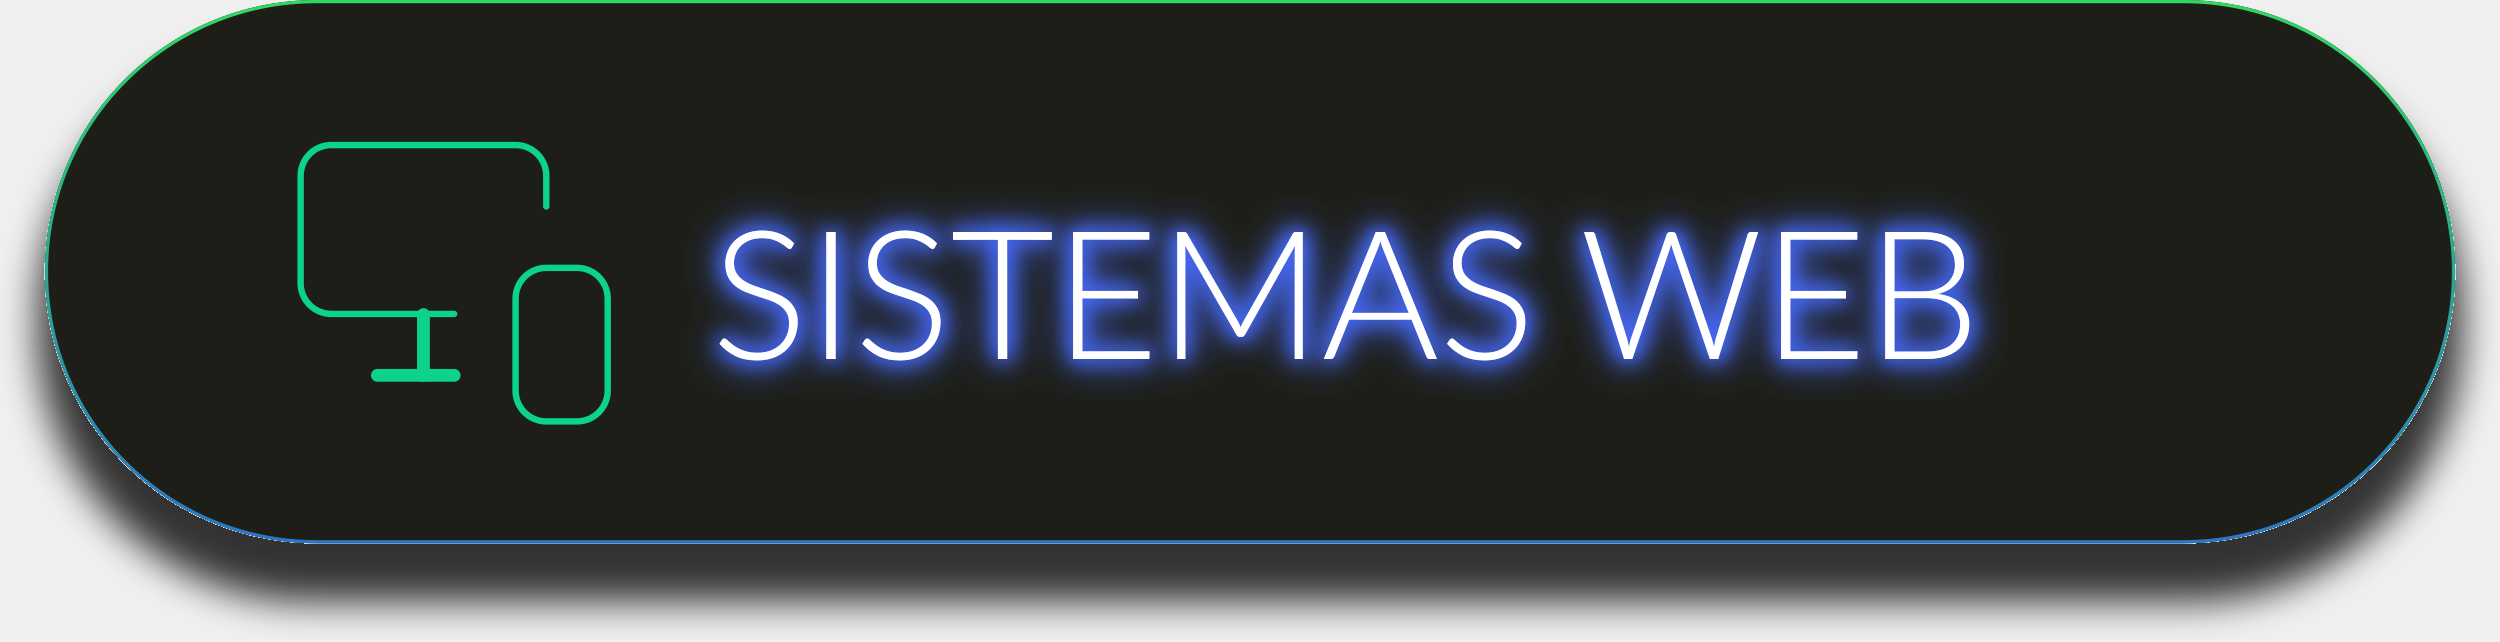
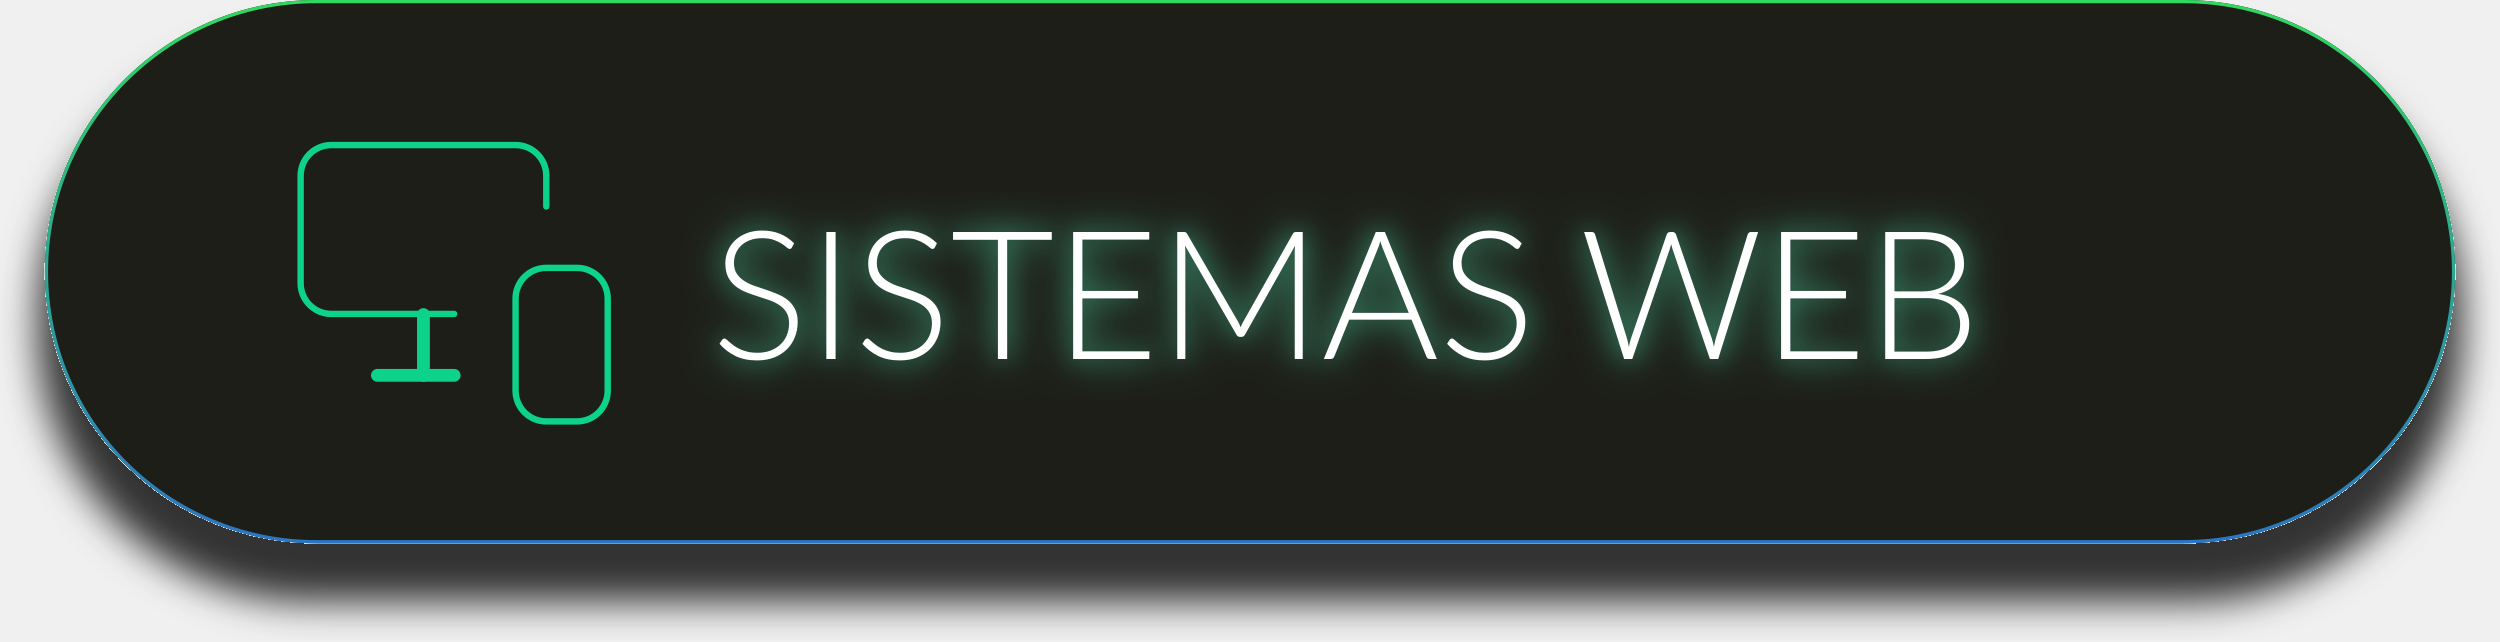
<svg xmlns="http://www.w3.org/2000/svg" width="390" height="100" viewBox="0 0 390 100" fill="none">
  <g filter="url(#filter0_d_713_28)">
    <rect x="7" width="376" height="84.756" rx="42.378" fill="#1D1E18" />
    <rect x="7.25" y="0.25" width="375.5" height="84.256" rx="42.128" stroke="url(#paint0_linear_713_28)" stroke-width="0.5" />
  </g>
  <path d="M85.221 32.207V27.417C85.221 26.146 84.716 24.928 83.817 24.029C82.919 23.131 81.701 22.627 80.43 22.627H51.689C50.418 22.627 49.2 23.131 48.302 24.029C47.403 24.928 46.899 26.146 46.899 27.417V44.183C46.899 45.453 47.403 46.672 48.302 47.57C49.2 48.468 50.418 48.973 51.689 48.973H70.85" stroke="#0CD28B" stroke-linecap="round" stroke-linejoin="round" />
  <path d="M66.059 58.553V49.069V56.613" stroke="#0CD28B" stroke-width="2" stroke-linecap="round" stroke-linejoin="round" />
  <path d="M58.874 58.553H70.85" stroke="#0CD28B" stroke-width="2" stroke-linecap="round" stroke-linejoin="round" />
  <path d="M90.011 41.787H85.221C82.575 41.787 80.43 43.932 80.43 46.578V60.948C80.43 63.594 82.575 65.739 85.221 65.739H90.011C92.656 65.739 94.801 63.594 94.801 60.948V46.578C94.801 43.932 92.656 41.787 90.011 41.787Z" stroke="#0CD28B" stroke-linecap="round" stroke-linejoin="round" />
  <g filter="url(#filter1_dd_713_28)">
-     <path d="M123.544 38.598C123.46 38.757 123.339 38.836 123.18 38.836C123.059 38.836 122.9 38.752 122.704 38.584C122.517 38.407 122.261 38.215 121.934 38.01C121.607 37.795 121.197 37.599 120.702 37.422C120.217 37.245 119.615 37.156 118.896 37.156C118.177 37.156 117.543 37.259 116.992 37.464C116.451 37.669 115.993 37.949 115.62 38.304C115.256 38.659 114.976 39.069 114.78 39.536C114.593 40.003 114.5 40.493 114.5 41.006C114.5 41.678 114.64 42.233 114.92 42.672C115.209 43.111 115.587 43.484 116.054 43.792C116.521 44.1 117.048 44.361 117.636 44.576C118.233 44.781 118.845 44.987 119.47 45.192C120.095 45.397 120.702 45.626 121.29 45.878C121.887 46.121 122.419 46.429 122.886 46.802C123.353 47.175 123.726 47.637 124.006 48.188C124.295 48.729 124.44 49.406 124.44 50.218C124.44 51.049 124.295 51.833 124.006 52.57C123.726 53.298 123.315 53.933 122.774 54.474C122.233 55.015 121.57 55.445 120.786 55.762C120.002 56.07 119.106 56.224 118.098 56.224C116.791 56.224 115.667 55.995 114.724 55.538C113.781 55.071 112.955 54.437 112.246 53.634L112.638 53.018C112.75 52.878 112.881 52.808 113.03 52.808C113.114 52.808 113.221 52.864 113.352 52.976C113.483 53.088 113.641 53.228 113.828 53.396C114.015 53.555 114.239 53.732 114.5 53.928C114.761 54.115 115.065 54.292 115.41 54.46C115.755 54.619 116.152 54.754 116.6 54.866C117.048 54.978 117.557 55.034 118.126 55.034C118.91 55.034 119.61 54.917 120.226 54.684C120.842 54.441 121.36 54.115 121.78 53.704C122.209 53.293 122.536 52.808 122.76 52.248C122.984 51.679 123.096 51.072 123.096 50.428C123.096 49.728 122.951 49.154 122.662 48.706C122.382 48.249 122.009 47.871 121.542 47.572C121.075 47.264 120.543 47.007 119.946 46.802C119.358 46.597 118.751 46.396 118.126 46.2C117.501 46.004 116.889 45.785 116.292 45.542C115.704 45.299 115.177 44.991 114.71 44.618C114.243 44.235 113.865 43.764 113.576 43.204C113.296 42.635 113.156 41.925 113.156 41.076C113.156 40.413 113.282 39.774 113.534 39.158C113.786 38.542 114.155 38.001 114.64 37.534C115.125 37.058 115.723 36.68 116.432 36.4C117.151 36.111 117.967 35.966 118.882 35.966C119.909 35.966 120.828 36.129 121.64 36.456C122.461 36.783 123.208 37.282 123.88 37.954L123.544 38.598ZM130.352 56H128.91V36.19H130.352V56ZM145.829 38.598C145.745 38.757 145.624 38.836 145.465 38.836C145.344 38.836 145.185 38.752 144.989 38.584C144.802 38.407 144.546 38.215 144.219 38.01C143.892 37.795 143.482 37.599 142.987 37.422C142.502 37.245 141.9 37.156 141.181 37.156C140.462 37.156 139.828 37.259 139.277 37.464C138.736 37.669 138.278 37.949 137.905 38.304C137.541 38.659 137.261 39.069 137.065 39.536C136.878 40.003 136.785 40.493 136.785 41.006C136.785 41.678 136.925 42.233 137.205 42.672C137.494 43.111 137.872 43.484 138.339 43.792C138.806 44.1 139.333 44.361 139.921 44.576C140.518 44.781 141.13 44.987 141.755 45.192C142.38 45.397 142.987 45.626 143.575 45.878C144.172 46.121 144.704 46.429 145.171 46.802C145.638 47.175 146.011 47.637 146.291 48.188C146.58 48.729 146.725 49.406 146.725 50.218C146.725 51.049 146.58 51.833 146.291 52.57C146.011 53.298 145.6 53.933 145.059 54.474C144.518 55.015 143.855 55.445 143.071 55.762C142.287 56.07 141.391 56.224 140.383 56.224C139.076 56.224 137.952 55.995 137.009 55.538C136.066 55.071 135.24 54.437 134.531 53.634L134.923 53.018C135.035 52.878 135.166 52.808 135.315 52.808C135.399 52.808 135.506 52.864 135.637 52.976C135.768 53.088 135.926 53.228 136.113 53.396C136.3 53.555 136.524 53.732 136.785 53.928C137.046 54.115 137.35 54.292 137.695 54.46C138.04 54.619 138.437 54.754 138.885 54.866C139.333 54.978 139.842 55.034 140.411 55.034C141.195 55.034 141.895 54.917 142.511 54.684C143.127 54.441 143.645 54.115 144.065 53.704C144.494 53.293 144.821 52.808 145.045 52.248C145.269 51.679 145.381 51.072 145.381 50.428C145.381 49.728 145.236 49.154 144.947 48.706C144.667 48.249 144.294 47.871 143.827 47.572C143.36 47.264 142.828 47.007 142.231 46.802C141.643 46.597 141.036 46.396 140.411 46.2C139.786 46.004 139.174 45.785 138.577 45.542C137.989 45.299 137.462 44.991 136.995 44.618C136.528 44.235 136.15 43.764 135.861 43.204C135.581 42.635 135.441 41.925 135.441 41.076C135.441 40.413 135.567 39.774 135.819 39.158C136.071 38.542 136.44 38.001 136.925 37.534C137.41 37.058 138.008 36.68 138.717 36.4C139.436 36.111 140.252 35.966 141.167 35.966C142.194 35.966 143.113 36.129 143.925 36.456C144.746 36.783 145.493 37.282 146.165 37.954L145.829 38.598ZM164.076 37.408H157.118V56H155.676V37.408H148.676V36.19H164.076V37.408ZM179.31 54.81L179.282 56H167.41V36.19H179.282V37.38H168.852V45.388H177.532V46.55H168.852V54.81H179.31ZM203.225 36.19V56H201.979V39.116C201.979 38.873 201.993 38.617 202.021 38.346L194.223 52.192C194.092 52.435 193.905 52.556 193.663 52.556H193.439C193.196 52.556 193.009 52.435 192.879 52.192L184.871 38.318C184.899 38.598 184.913 38.864 184.913 39.116V56H183.653V36.19H184.647C184.777 36.19 184.88 36.204 184.955 36.232C185.029 36.26 185.104 36.335 185.179 36.456L193.173 50.232C193.313 50.493 193.434 50.773 193.537 51.072C193.593 50.923 193.653 50.778 193.719 50.638C193.784 50.489 193.854 50.349 193.929 50.218L201.699 36.456C201.773 36.335 201.848 36.26 201.923 36.232C202.007 36.204 202.114 36.19 202.245 36.19H203.225ZM219.764 48.804L215.732 38.794C215.592 38.467 215.457 38.075 215.326 37.618C215.27 37.842 215.21 38.057 215.144 38.262C215.079 38.458 215.009 38.64 214.934 38.808L210.902 48.804H219.764ZM224.146 56H223.04C222.91 56 222.802 55.967 222.718 55.902C222.634 55.827 222.569 55.734 222.522 55.622L220.198 49.868H210.468L208.144 55.622C208.107 55.725 208.042 55.813 207.948 55.888C207.855 55.963 207.743 56 207.612 56H206.52L214.626 36.19H216.04L224.146 56ZM237.048 38.598C236.964 38.757 236.843 38.836 236.684 38.836C236.563 38.836 236.404 38.752 236.208 38.584C236.021 38.407 235.765 38.215 235.438 38.01C235.111 37.795 234.701 37.599 234.206 37.422C233.721 37.245 233.119 37.156 232.4 37.156C231.681 37.156 231.047 37.259 230.496 37.464C229.955 37.669 229.497 37.949 229.124 38.304C228.76 38.659 228.48 39.069 228.284 39.536C228.097 40.003 228.004 40.493 228.004 41.006C228.004 41.678 228.144 42.233 228.424 42.672C228.713 43.111 229.091 43.484 229.558 43.792C230.025 44.1 230.552 44.361 231.14 44.576C231.737 44.781 232.349 44.987 232.974 45.192C233.599 45.397 234.206 45.626 234.794 45.878C235.391 46.121 235.923 46.429 236.39 46.802C236.857 47.175 237.23 47.637 237.51 48.188C237.799 48.729 237.944 49.406 237.944 50.218C237.944 51.049 237.799 51.833 237.51 52.57C237.23 53.298 236.819 53.933 236.278 54.474C235.737 55.015 235.074 55.445 234.29 55.762C233.506 56.07 232.61 56.224 231.602 56.224C230.295 56.224 229.171 55.995 228.228 55.538C227.285 55.071 226.459 54.437 225.75 53.634L226.142 53.018C226.254 52.878 226.385 52.808 226.534 52.808C226.618 52.808 226.725 52.864 226.856 52.976C226.987 53.088 227.145 53.228 227.332 53.396C227.519 53.555 227.743 53.732 228.004 53.928C228.265 54.115 228.569 54.292 228.914 54.46C229.259 54.619 229.656 54.754 230.104 54.866C230.552 54.978 231.061 55.034 231.63 55.034C232.414 55.034 233.114 54.917 233.73 54.684C234.346 54.441 234.864 54.115 235.284 53.704C235.713 53.293 236.04 52.808 236.264 52.248C236.488 51.679 236.6 51.072 236.6 50.428C236.6 49.728 236.455 49.154 236.166 48.706C235.886 48.249 235.513 47.871 235.046 47.572C234.579 47.264 234.047 47.007 233.45 46.802C232.862 46.597 232.255 46.396 231.63 46.2C231.005 46.004 230.393 45.785 229.796 45.542C229.208 45.299 228.681 44.991 228.214 44.618C227.747 44.235 227.369 43.764 227.08 43.204C226.8 42.635 226.66 41.925 226.66 41.076C226.66 40.413 226.786 39.774 227.038 39.158C227.29 38.542 227.659 38.001 228.144 37.534C228.629 37.058 229.227 36.68 229.936 36.4C230.655 36.111 231.471 35.966 232.386 35.966C233.413 35.966 234.332 36.129 235.144 36.456C235.965 36.783 236.712 37.282 237.384 37.954L237.048 38.598ZM274.265 36.19L268.035 56H266.747L260.895 38.808C260.82 38.575 260.755 38.332 260.699 38.08C260.643 38.332 260.578 38.575 260.503 38.808L254.637 56H253.363L247.119 36.19H248.309C248.58 36.19 248.752 36.316 248.827 36.568L253.825 52.85C253.928 53.223 254.021 53.648 254.105 54.124C254.152 53.881 254.198 53.657 254.245 53.452C254.292 53.237 254.348 53.037 254.413 52.85L260.013 36.568C260.05 36.465 260.116 36.377 260.209 36.302C260.302 36.227 260.414 36.19 260.545 36.19H260.937C261.068 36.19 261.175 36.227 261.259 36.302C261.343 36.367 261.408 36.456 261.455 36.568L267.055 52.85C267.12 53.027 267.176 53.223 267.223 53.438C267.279 53.653 267.33 53.877 267.377 54.11C267.424 53.877 267.466 53.657 267.503 53.452C267.55 53.237 267.596 53.037 267.643 52.85L272.641 36.568C272.669 36.465 272.73 36.377 272.823 36.302C272.926 36.227 273.042 36.19 273.173 36.19H274.265ZM289.752 54.81L289.724 56H277.852V36.19H289.724V37.38H279.294V45.388H287.974V46.55H279.294V54.81H289.752ZM300.506 54.852C302.242 54.852 303.553 54.479 304.44 53.732C305.336 52.976 305.784 51.917 305.784 50.554C305.784 49.929 305.663 49.369 305.42 48.874C305.187 48.37 304.846 47.945 304.398 47.6C303.95 47.245 303.399 46.975 302.746 46.788C302.093 46.601 301.351 46.508 300.52 46.508H295.536V54.852H300.506ZM295.536 37.324V45.458H299.82C300.735 45.458 301.514 45.341 302.158 45.108C302.811 44.875 303.343 44.567 303.754 44.184C304.174 43.801 304.482 43.367 304.678 42.882C304.874 42.397 304.972 41.897 304.972 41.384C304.972 40.049 304.547 39.041 303.698 38.36C302.858 37.669 301.556 37.324 299.792 37.324H295.536ZM299.792 36.19C300.921 36.19 301.901 36.302 302.732 36.526C303.563 36.75 304.249 37.081 304.79 37.52C305.331 37.949 305.733 38.477 305.994 39.102C306.255 39.727 306.386 40.437 306.386 41.23C306.386 41.753 306.293 42.257 306.106 42.742C305.929 43.227 305.667 43.675 305.322 44.086C304.986 44.497 304.566 44.856 304.062 45.164C303.567 45.463 302.998 45.691 302.354 45.85C303.913 46.074 305.107 46.592 305.938 47.404C306.778 48.207 307.198 49.266 307.198 50.582C307.198 51.422 307.049 52.178 306.75 52.85C306.451 53.522 306.017 54.091 305.448 54.558C304.879 55.025 304.179 55.384 303.348 55.636C302.517 55.879 301.575 56 300.52 56H294.094V36.19H299.792Z" fill="white" />
-   </g>
-   <g filter="url(#filter2_dd_713_28)">
    <path d="M123.544 38.598C123.46 38.757 123.339 38.836 123.18 38.836C123.059 38.836 122.9 38.752 122.704 38.584C122.517 38.407 122.261 38.215 121.934 38.01C121.607 37.795 121.197 37.599 120.702 37.422C120.217 37.245 119.615 37.156 118.896 37.156C118.177 37.156 117.543 37.259 116.992 37.464C116.451 37.669 115.993 37.949 115.62 38.304C115.256 38.659 114.976 39.069 114.78 39.536C114.593 40.003 114.5 40.493 114.5 41.006C114.5 41.678 114.64 42.233 114.92 42.672C115.209 43.111 115.587 43.484 116.054 43.792C116.521 44.1 117.048 44.361 117.636 44.576C118.233 44.781 118.845 44.987 119.47 45.192C120.095 45.397 120.702 45.626 121.29 45.878C121.887 46.121 122.419 46.429 122.886 46.802C123.353 47.175 123.726 47.637 124.006 48.188C124.295 48.729 124.44 49.406 124.44 50.218C124.44 51.049 124.295 51.833 124.006 52.57C123.726 53.298 123.315 53.933 122.774 54.474C122.233 55.015 121.57 55.445 120.786 55.762C120.002 56.07 119.106 56.224 118.098 56.224C116.791 56.224 115.667 55.995 114.724 55.538C113.781 55.071 112.955 54.437 112.246 53.634L112.638 53.018C112.75 52.878 112.881 52.808 113.03 52.808C113.114 52.808 113.221 52.864 113.352 52.976C113.483 53.088 113.641 53.228 113.828 53.396C114.015 53.555 114.239 53.732 114.5 53.928C114.761 54.115 115.065 54.292 115.41 54.46C115.755 54.619 116.152 54.754 116.6 54.866C117.048 54.978 117.557 55.034 118.126 55.034C118.91 55.034 119.61 54.917 120.226 54.684C120.842 54.441 121.36 54.115 121.78 53.704C122.209 53.293 122.536 52.808 122.76 52.248C122.984 51.679 123.096 51.072 123.096 50.428C123.096 49.728 122.951 49.154 122.662 48.706C122.382 48.249 122.009 47.871 121.542 47.572C121.075 47.264 120.543 47.007 119.946 46.802C119.358 46.597 118.751 46.396 118.126 46.2C117.501 46.004 116.889 45.785 116.292 45.542C115.704 45.299 115.177 44.991 114.71 44.618C114.243 44.235 113.865 43.764 113.576 43.204C113.296 42.635 113.156 41.925 113.156 41.076C113.156 40.413 113.282 39.774 113.534 39.158C113.786 38.542 114.155 38.001 114.64 37.534C115.125 37.058 115.723 36.68 116.432 36.4C117.151 36.111 117.967 35.966 118.882 35.966C119.909 35.966 120.828 36.129 121.64 36.456C122.461 36.783 123.208 37.282 123.88 37.954L123.544 38.598ZM130.352 56H128.91V36.19H130.352V56ZM145.829 38.598C145.745 38.757 145.624 38.836 145.465 38.836C145.344 38.836 145.185 38.752 144.989 38.584C144.802 38.407 144.546 38.215 144.219 38.01C143.892 37.795 143.482 37.599 142.987 37.422C142.502 37.245 141.9 37.156 141.181 37.156C140.462 37.156 139.828 37.259 139.277 37.464C138.736 37.669 138.278 37.949 137.905 38.304C137.541 38.659 137.261 39.069 137.065 39.536C136.878 40.003 136.785 40.493 136.785 41.006C136.785 41.678 136.925 42.233 137.205 42.672C137.494 43.111 137.872 43.484 138.339 43.792C138.806 44.1 139.333 44.361 139.921 44.576C140.518 44.781 141.13 44.987 141.755 45.192C142.38 45.397 142.987 45.626 143.575 45.878C144.172 46.121 144.704 46.429 145.171 46.802C145.638 47.175 146.011 47.637 146.291 48.188C146.58 48.729 146.725 49.406 146.725 50.218C146.725 51.049 146.58 51.833 146.291 52.57C146.011 53.298 145.6 53.933 145.059 54.474C144.518 55.015 143.855 55.445 143.071 55.762C142.287 56.07 141.391 56.224 140.383 56.224C139.076 56.224 137.952 55.995 137.009 55.538C136.066 55.071 135.24 54.437 134.531 53.634L134.923 53.018C135.035 52.878 135.166 52.808 135.315 52.808C135.399 52.808 135.506 52.864 135.637 52.976C135.768 53.088 135.926 53.228 136.113 53.396C136.3 53.555 136.524 53.732 136.785 53.928C137.046 54.115 137.35 54.292 137.695 54.46C138.04 54.619 138.437 54.754 138.885 54.866C139.333 54.978 139.842 55.034 140.411 55.034C141.195 55.034 141.895 54.917 142.511 54.684C143.127 54.441 143.645 54.115 144.065 53.704C144.494 53.293 144.821 52.808 145.045 52.248C145.269 51.679 145.381 51.072 145.381 50.428C145.381 49.728 145.236 49.154 144.947 48.706C144.667 48.249 144.294 47.871 143.827 47.572C143.36 47.264 142.828 47.007 142.231 46.802C141.643 46.597 141.036 46.396 140.411 46.2C139.786 46.004 139.174 45.785 138.577 45.542C137.989 45.299 137.462 44.991 136.995 44.618C136.528 44.235 136.15 43.764 135.861 43.204C135.581 42.635 135.441 41.925 135.441 41.076C135.441 40.413 135.567 39.774 135.819 39.158C136.071 38.542 136.44 38.001 136.925 37.534C137.41 37.058 138.008 36.68 138.717 36.4C139.436 36.111 140.252 35.966 141.167 35.966C142.194 35.966 143.113 36.129 143.925 36.456C144.746 36.783 145.493 37.282 146.165 37.954L145.829 38.598ZM164.076 37.408H157.118V56H155.676V37.408H148.676V36.19H164.076V37.408ZM179.31 54.81L179.282 56H167.41V36.19H179.282V37.38H168.852V45.388H177.532V46.55H168.852V54.81H179.31ZM203.225 36.19V56H201.979V39.116C201.979 38.873 201.993 38.617 202.021 38.346L194.223 52.192C194.092 52.435 193.905 52.556 193.663 52.556H193.439C193.196 52.556 193.009 52.435 192.879 52.192L184.871 38.318C184.899 38.598 184.913 38.864 184.913 39.116V56H183.653V36.19H184.647C184.777 36.19 184.88 36.204 184.955 36.232C185.029 36.26 185.104 36.335 185.179 36.456L193.173 50.232C193.313 50.493 193.434 50.773 193.537 51.072C193.593 50.923 193.653 50.778 193.719 50.638C193.784 50.489 193.854 50.349 193.929 50.218L201.699 36.456C201.773 36.335 201.848 36.26 201.923 36.232C202.007 36.204 202.114 36.19 202.245 36.19H203.225ZM219.764 48.804L215.732 38.794C215.592 38.467 215.457 38.075 215.326 37.618C215.27 37.842 215.21 38.057 215.144 38.262C215.079 38.458 215.009 38.64 214.934 38.808L210.902 48.804H219.764ZM224.146 56H223.04C222.91 56 222.802 55.967 222.718 55.902C222.634 55.827 222.569 55.734 222.522 55.622L220.198 49.868H210.468L208.144 55.622C208.107 55.725 208.042 55.813 207.948 55.888C207.855 55.963 207.743 56 207.612 56H206.52L214.626 36.19H216.04L224.146 56ZM237.048 38.598C236.964 38.757 236.843 38.836 236.684 38.836C236.563 38.836 236.404 38.752 236.208 38.584C236.021 38.407 235.765 38.215 235.438 38.01C235.111 37.795 234.701 37.599 234.206 37.422C233.721 37.245 233.119 37.156 232.4 37.156C231.681 37.156 231.047 37.259 230.496 37.464C229.955 37.669 229.497 37.949 229.124 38.304C228.76 38.659 228.48 39.069 228.284 39.536C228.097 40.003 228.004 40.493 228.004 41.006C228.004 41.678 228.144 42.233 228.424 42.672C228.713 43.111 229.091 43.484 229.558 43.792C230.025 44.1 230.552 44.361 231.14 44.576C231.737 44.781 232.349 44.987 232.974 45.192C233.599 45.397 234.206 45.626 234.794 45.878C235.391 46.121 235.923 46.429 236.39 46.802C236.857 47.175 237.23 47.637 237.51 48.188C237.799 48.729 237.944 49.406 237.944 50.218C237.944 51.049 237.799 51.833 237.51 52.57C237.23 53.298 236.819 53.933 236.278 54.474C235.737 55.015 235.074 55.445 234.29 55.762C233.506 56.07 232.61 56.224 231.602 56.224C230.295 56.224 229.171 55.995 228.228 55.538C227.285 55.071 226.459 54.437 225.75 53.634L226.142 53.018C226.254 52.878 226.385 52.808 226.534 52.808C226.618 52.808 226.725 52.864 226.856 52.976C226.987 53.088 227.145 53.228 227.332 53.396C227.519 53.555 227.743 53.732 228.004 53.928C228.265 54.115 228.569 54.292 228.914 54.46C229.259 54.619 229.656 54.754 230.104 54.866C230.552 54.978 231.061 55.034 231.63 55.034C232.414 55.034 233.114 54.917 233.73 54.684C234.346 54.441 234.864 54.115 235.284 53.704C235.713 53.293 236.04 52.808 236.264 52.248C236.488 51.679 236.6 51.072 236.6 50.428C236.6 49.728 236.455 49.154 236.166 48.706C235.886 48.249 235.513 47.871 235.046 47.572C234.579 47.264 234.047 47.007 233.45 46.802C232.862 46.597 232.255 46.396 231.63 46.2C231.005 46.004 230.393 45.785 229.796 45.542C229.208 45.299 228.681 44.991 228.214 44.618C227.747 44.235 227.369 43.764 227.08 43.204C226.8 42.635 226.66 41.925 226.66 41.076C226.66 40.413 226.786 39.774 227.038 39.158C227.29 38.542 227.659 38.001 228.144 37.534C228.629 37.058 229.227 36.68 229.936 36.4C230.655 36.111 231.471 35.966 232.386 35.966C233.413 35.966 234.332 36.129 235.144 36.456C235.965 36.783 236.712 37.282 237.384 37.954L237.048 38.598ZM274.265 36.19L268.035 56H266.747L260.895 38.808C260.82 38.575 260.755 38.332 260.699 38.08C260.643 38.332 260.578 38.575 260.503 38.808L254.637 56H253.363L247.119 36.19H248.309C248.58 36.19 248.752 36.316 248.827 36.568L253.825 52.85C253.928 53.223 254.021 53.648 254.105 54.124C254.152 53.881 254.198 53.657 254.245 53.452C254.292 53.237 254.348 53.037 254.413 52.85L260.013 36.568C260.05 36.465 260.116 36.377 260.209 36.302C260.302 36.227 260.414 36.19 260.545 36.19H260.937C261.068 36.19 261.175 36.227 261.259 36.302C261.343 36.367 261.408 36.456 261.455 36.568L267.055 52.85C267.12 53.027 267.176 53.223 267.223 53.438C267.279 53.653 267.33 53.877 267.377 54.11C267.424 53.877 267.466 53.657 267.503 53.452C267.55 53.237 267.596 53.037 267.643 52.85L272.641 36.568C272.669 36.465 272.73 36.377 272.823 36.302C272.926 36.227 273.042 36.19 273.173 36.19H274.265ZM289.752 54.81L289.724 56H277.852V36.19H289.724V37.38H279.294V45.388H287.974V46.55H279.294V54.81H289.752ZM300.506 54.852C302.242 54.852 303.553 54.479 304.44 53.732C305.336 52.976 305.784 51.917 305.784 50.554C305.784 49.929 305.663 49.369 305.42 48.874C305.187 48.37 304.846 47.945 304.398 47.6C303.95 47.245 303.399 46.975 302.746 46.788C302.093 46.601 301.351 46.508 300.52 46.508H295.536V54.852H300.506ZM295.536 37.324V45.458H299.82C300.735 45.458 301.514 45.341 302.158 45.108C302.811 44.875 303.343 44.567 303.754 44.184C304.174 43.801 304.482 43.367 304.678 42.882C304.874 42.397 304.972 41.897 304.972 41.384C304.972 40.049 304.547 39.041 303.698 38.36C302.858 37.669 301.556 37.324 299.792 37.324H295.536ZM299.792 36.19C300.921 36.19 301.901 36.302 302.732 36.526C303.563 36.75 304.249 37.081 304.79 37.52C305.331 37.949 305.733 38.477 305.994 39.102C306.255 39.727 306.386 40.437 306.386 41.23C306.386 41.753 306.293 42.257 306.106 42.742C305.929 43.227 305.667 43.675 305.322 44.086C304.986 44.497 304.566 44.856 304.062 45.164C303.567 45.463 302.998 45.691 302.354 45.85C303.913 46.074 305.107 46.592 305.938 47.404C306.778 48.207 307.198 49.266 307.198 50.582C307.198 51.422 307.049 52.178 306.75 52.85C306.451 53.522 306.017 54.091 305.448 54.558C304.879 55.025 304.179 55.384 303.348 55.636C302.517 55.879 301.575 56 300.52 56H294.094V36.19H299.792Z" fill="white" />
  </g>
  <defs>
    <filter id="filter0_d_713_28" x="0" y="0" width="390" height="99.756" filterUnits="userSpaceOnUse" color-interpolation-filters="sRGB">
      <feFlood flood-opacity="0" result="BackgroundImageFix" />
      <feColorMatrix in="SourceAlpha" type="matrix" values="0 0 0 0 0 0 0 0 0 0 0 0 0 0 0 0 0 0 127 0" result="hardAlpha" />
      <feMorphology radius="1" operator="dilate" in="SourceAlpha" result="effect1_dropShadow_713_28" />
      <feOffset dy="8" />
      <feGaussianBlur stdDeviation="3" />
      <feComposite in2="hardAlpha" operator="out" />
      <feColorMatrix type="matrix" values="0 0 0 0 0 0 0 0 0 0 0 0 0 0 0 0 0 0 0.79 0" />
      <feBlend mode="normal" in2="BackgroundImageFix" result="effect1_dropShadow_713_28" />
      <feBlend mode="normal" in="SourceGraphic" in2="effect1_dropShadow_713_28" result="shape" />
    </filter>
    <filter id="filter1_dd_713_28" x="106.201" y="29.921" width="207.042" height="32.348" filterUnits="userSpaceOnUse" color-interpolation-filters="sRGB">
      <feFlood flood-opacity="0" result="BackgroundImageFix" />
      <feColorMatrix in="SourceAlpha" type="matrix" values="0 0 0 0 0 0 0 0 0 0 0 0 0 0 0 0 0 0 127 0" result="hardAlpha" />
      <feOffset />
      <feGaussianBlur stdDeviation="1.511" />
-       <feColorMatrix type="matrix" values="0 0 0 0 0.278 0 0 0 0 0.424 0 0 0 0 1 0 0 0 1 0" />
+       <feColorMatrix type="matrix" values="0 0 0 0 0.263 0 0 0 0 0.694 0 0 0 0 0.541 0 0 0 0.3 0" />
      <feBlend mode="normal" in2="BackgroundImageFix" result="effect1_dropShadow_713_28" />
      <feColorMatrix in="SourceAlpha" type="matrix" values="0 0 0 0 0 0 0 0 0 0 0 0 0 0 0 0 0 0 127 0" result="hardAlpha" />
      <feOffset />
      <feGaussianBlur stdDeviation="3.022" />
-       <feColorMatrix type="matrix" values="0 0 0 0 0.278 0 0 0 0 0.424 0 0 0 0 1 0 0 0 1 0" />
-       <feBlend mode="normal" in2="effect1_dropShadow_713_28" result="effect2_dropShadow_713_28" />
-       <feBlend mode="normal" in="SourceGraphic" in2="effect2_dropShadow_713_28" result="shape" />
-     </filter>
-     <filter id="filter2_dd_713_28" x="106.201" y="29.921" width="207.042" height="32.348" filterUnits="userSpaceOnUse" color-interpolation-filters="sRGB">
-       <feFlood flood-opacity="0" result="BackgroundImageFix" />
-       <feColorMatrix in="SourceAlpha" type="matrix" values="0 0 0 0 0 0 0 0 0 0 0 0 0 0 0 0 0 0 127 0" result="hardAlpha" />
-       <feOffset />
-       <feGaussianBlur stdDeviation="1.511" />
-       <feColorMatrix type="matrix" values="0 0 0 0 0.278 0 0 0 0 0.424 0 0 0 0 1 0 0 0 1 0" />
-       <feBlend mode="normal" in2="BackgroundImageFix" result="effect1_dropShadow_713_28" />
-       <feColorMatrix in="SourceAlpha" type="matrix" values="0 0 0 0 0 0 0 0 0 0 0 0 0 0 0 0 0 0 127 0" result="hardAlpha" />
-       <feOffset />
-       <feGaussianBlur stdDeviation="3.022" />
-       <feColorMatrix type="matrix" values="0 0 0 0 0.278 0 0 0 0 0.424 0 0 0 0 1 0 0 0 1 0" />
+       <feColorMatrix type="matrix" values="0 0 0 0 0.263 0 0 0 0 0.694 0 0 0 0 0.541 0 0 0 1 0" />
      <feBlend mode="normal" in2="effect1_dropShadow_713_28" result="effect2_dropShadow_713_28" />
      <feBlend mode="normal" in="SourceGraphic" in2="effect2_dropShadow_713_28" result="shape" />
    </filter>
    <linearGradient id="paint0_linear_713_28" x1="195" y1="0" x2="195" y2="84.756" gradientUnits="userSpaceOnUse">
      <stop stop-color="#30D95F" />
      <stop offset="1" stop-color="#2976C6" />
    </linearGradient>
  </defs>
</svg>
